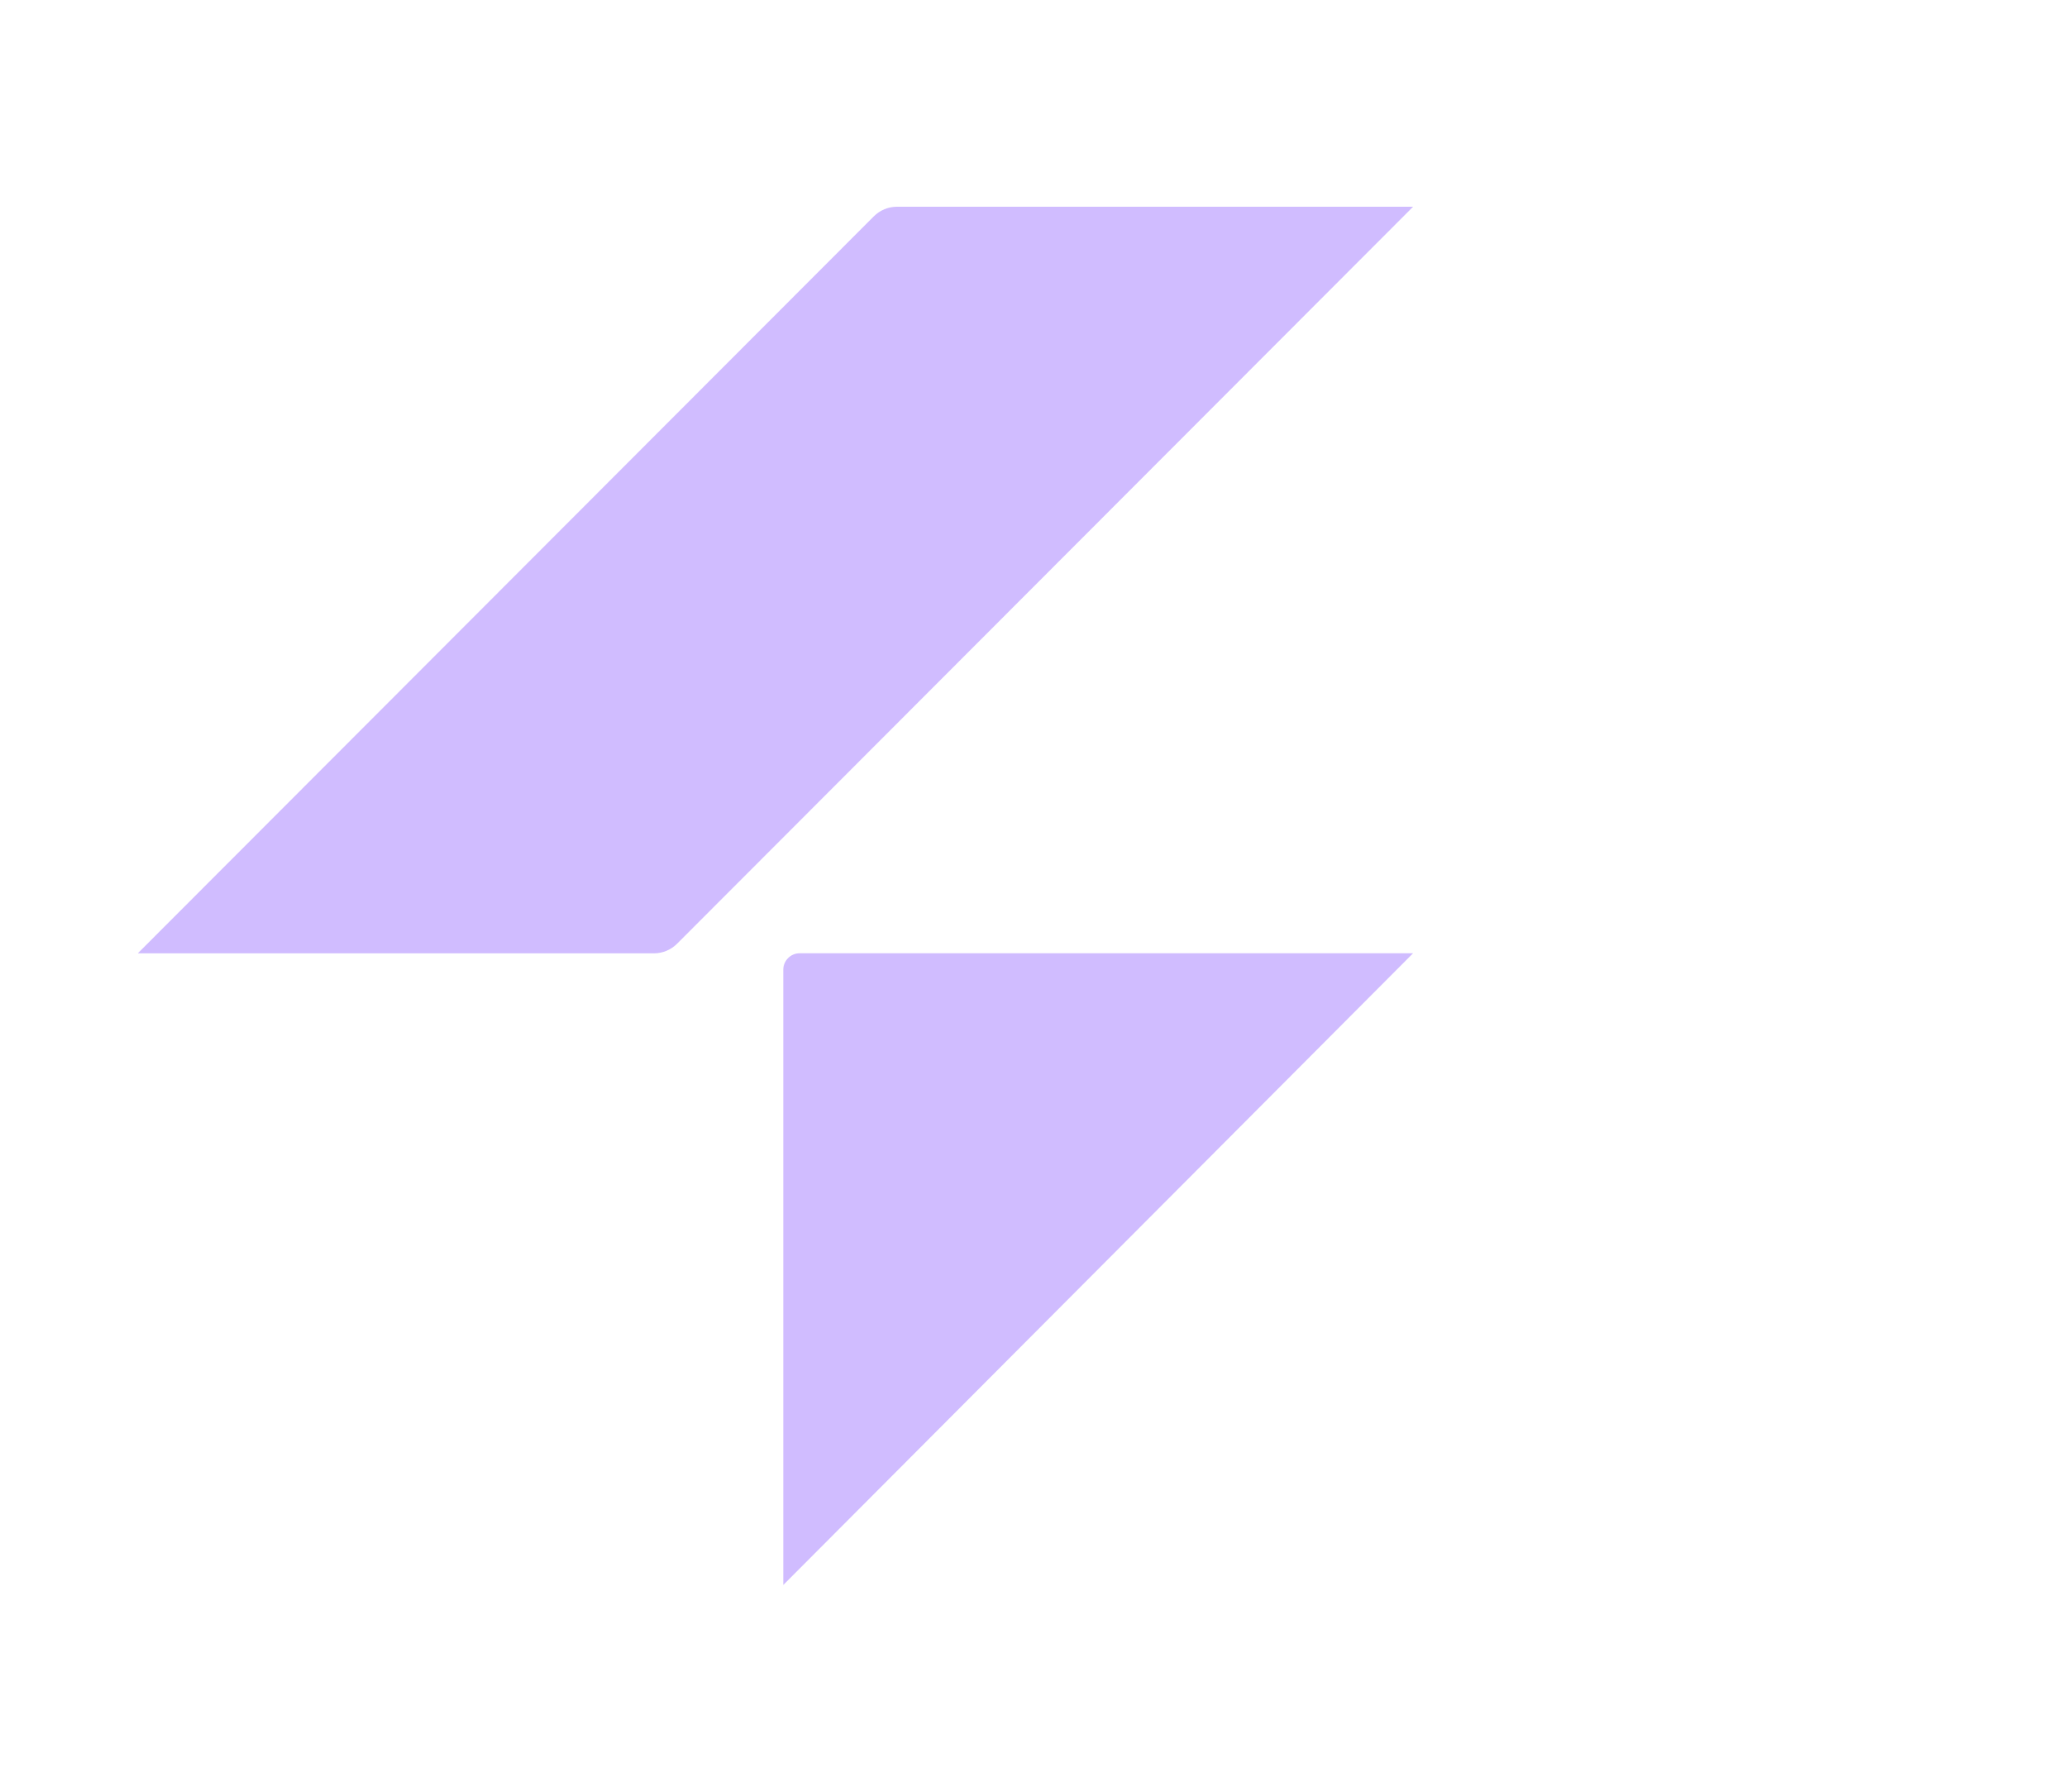
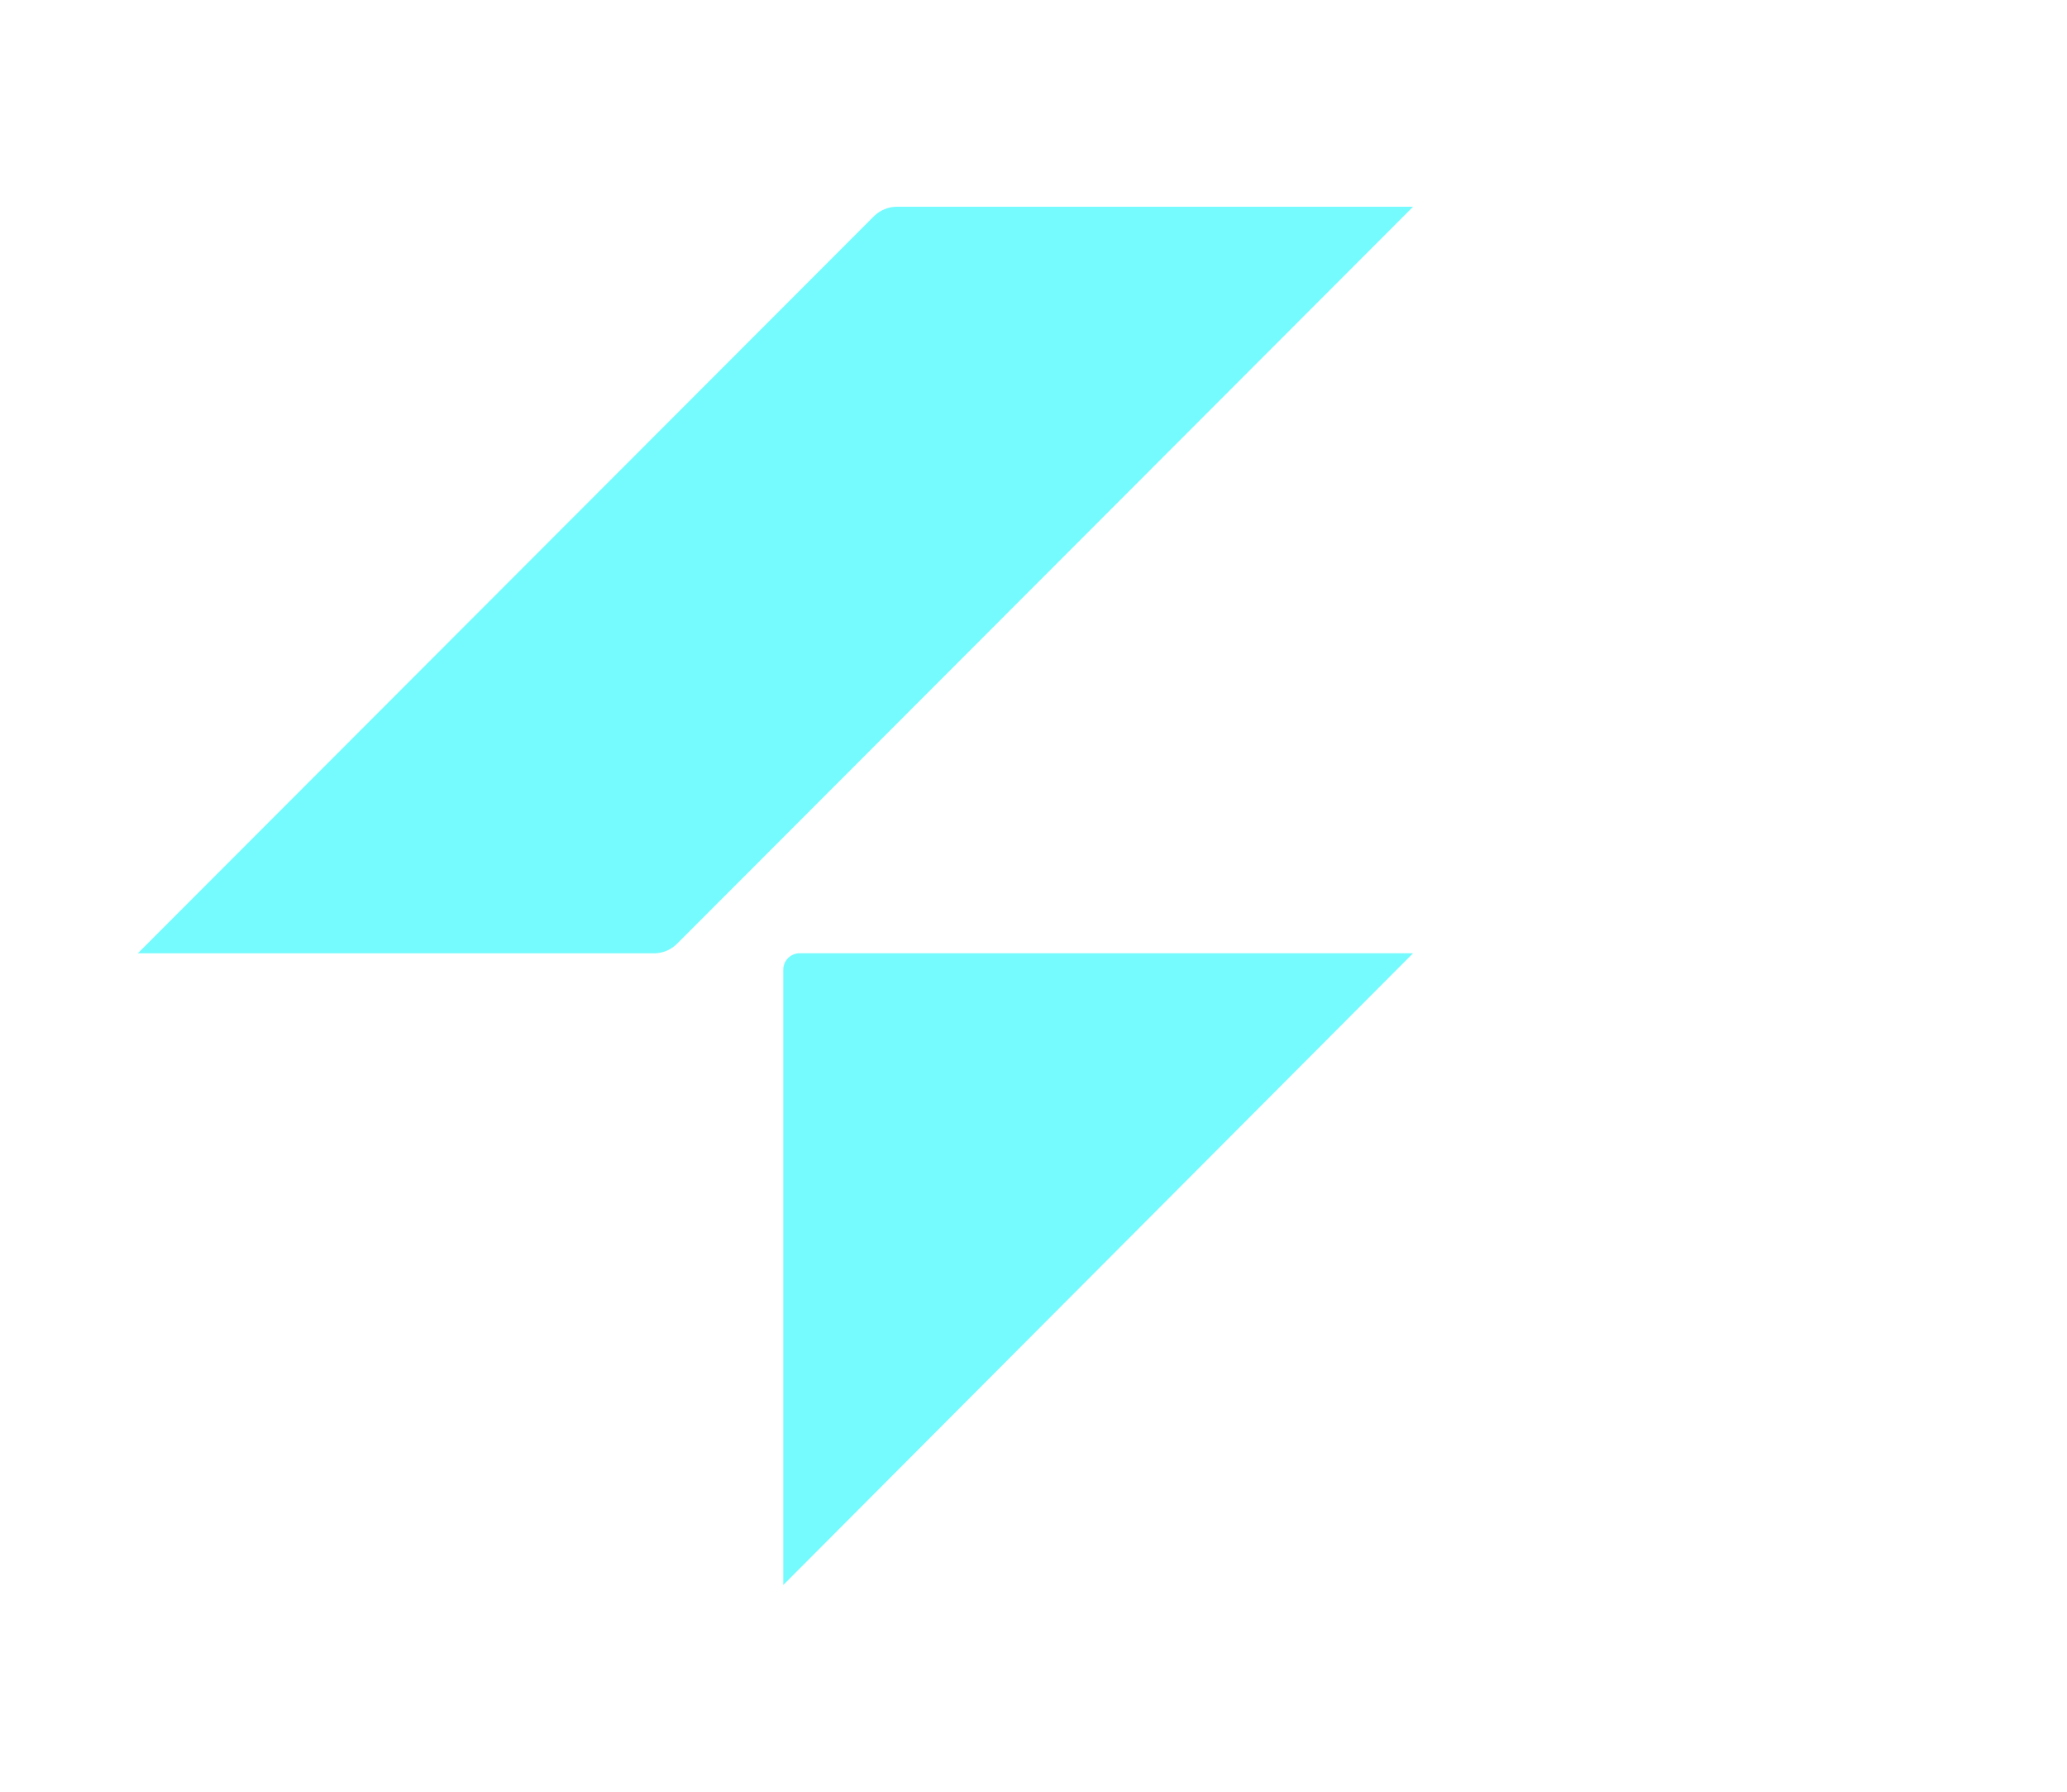
<svg xmlns="http://www.w3.org/2000/svg" width="300" height="260" viewBox="0 0 300 260" fill="none">
-   <path d="M126.822 31.397C127.716 30.5 128.923 30 130.176 30H205.093L98.271 136.943C97.378 137.84 96.17 138.339 94.917 138.339H20L126.822 31.397Z" fill="#D0BCFF" />
-   <path d="M113.684 140.714C113.684 139.399 114.752 138.328 116.063 138.328H205.093L113.684 230V140.714Z" fill="#D0BCFF" />
+   <path d="M126.822 31.397C127.716 30.5 128.923 30 130.176 30H205.093L98.271 136.943C97.378 137.84 96.17 138.339 94.917 138.339H20L126.822 31.397Z" fill="#75FBFD" />
+   <path d="M113.684 140.714C113.684 139.399 114.752 138.328 116.063 138.328H205.093L113.684 230V140.714Z" fill="#75FBFD" />
</svg>
